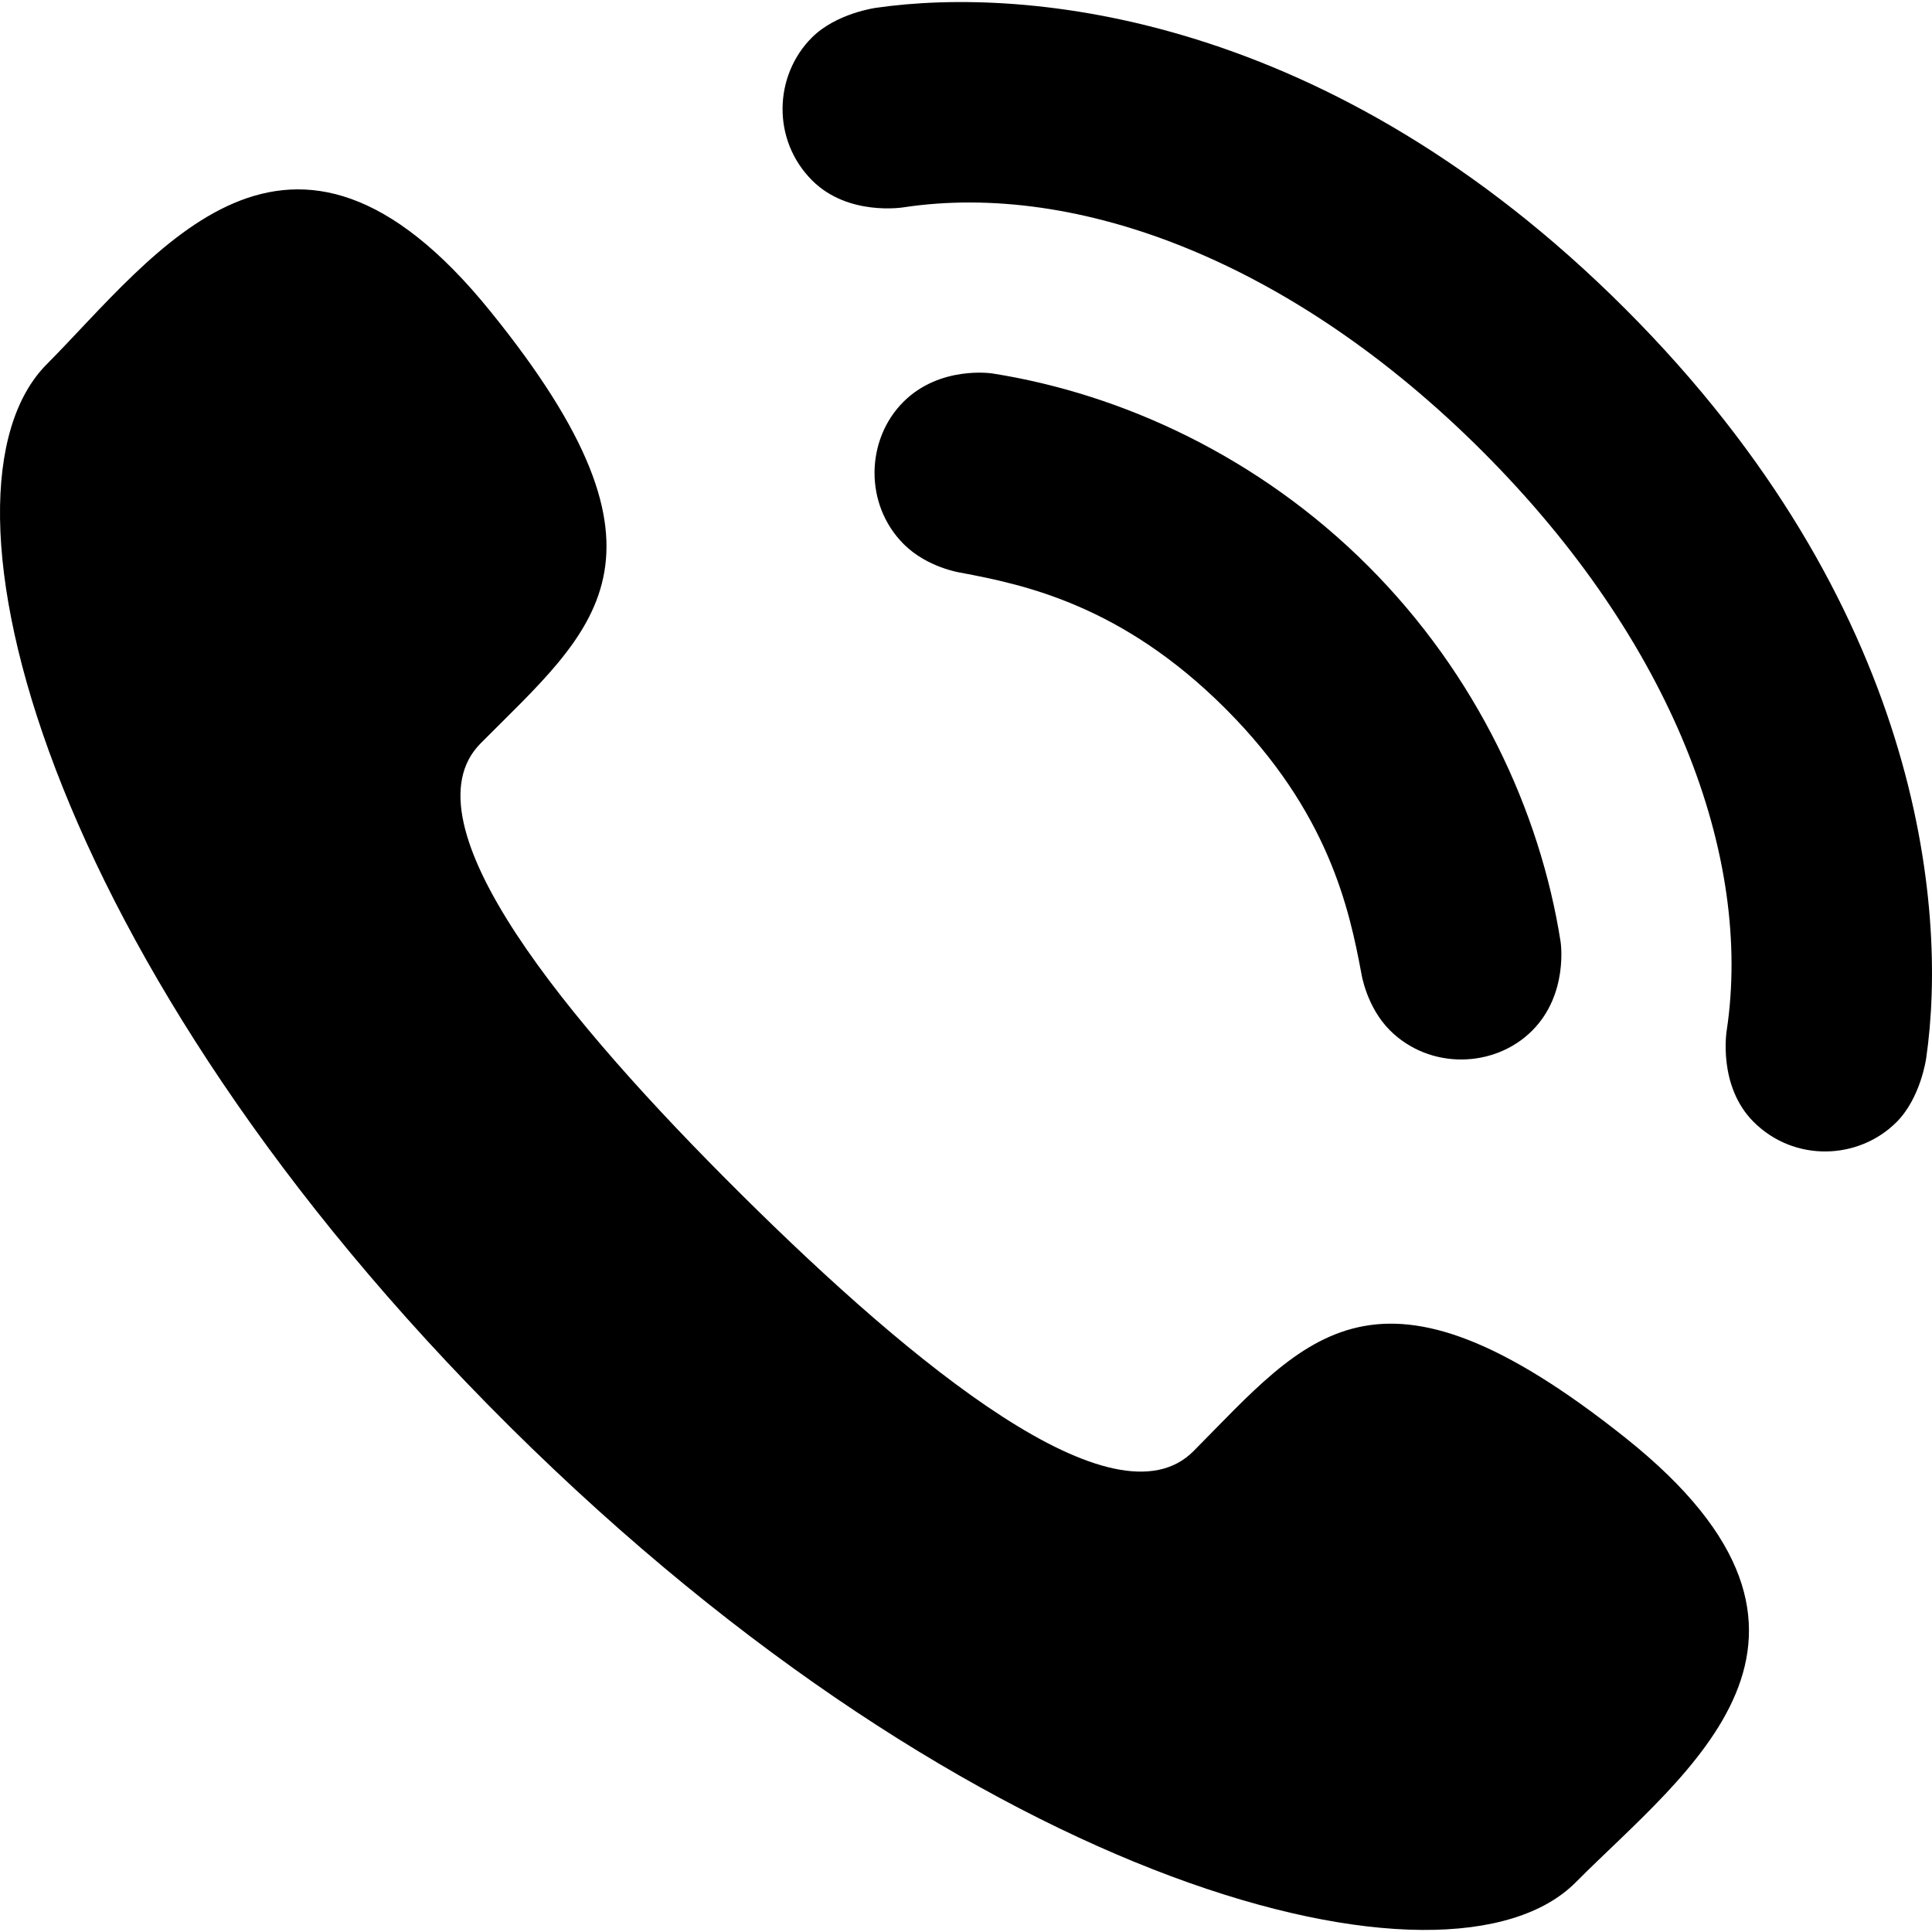
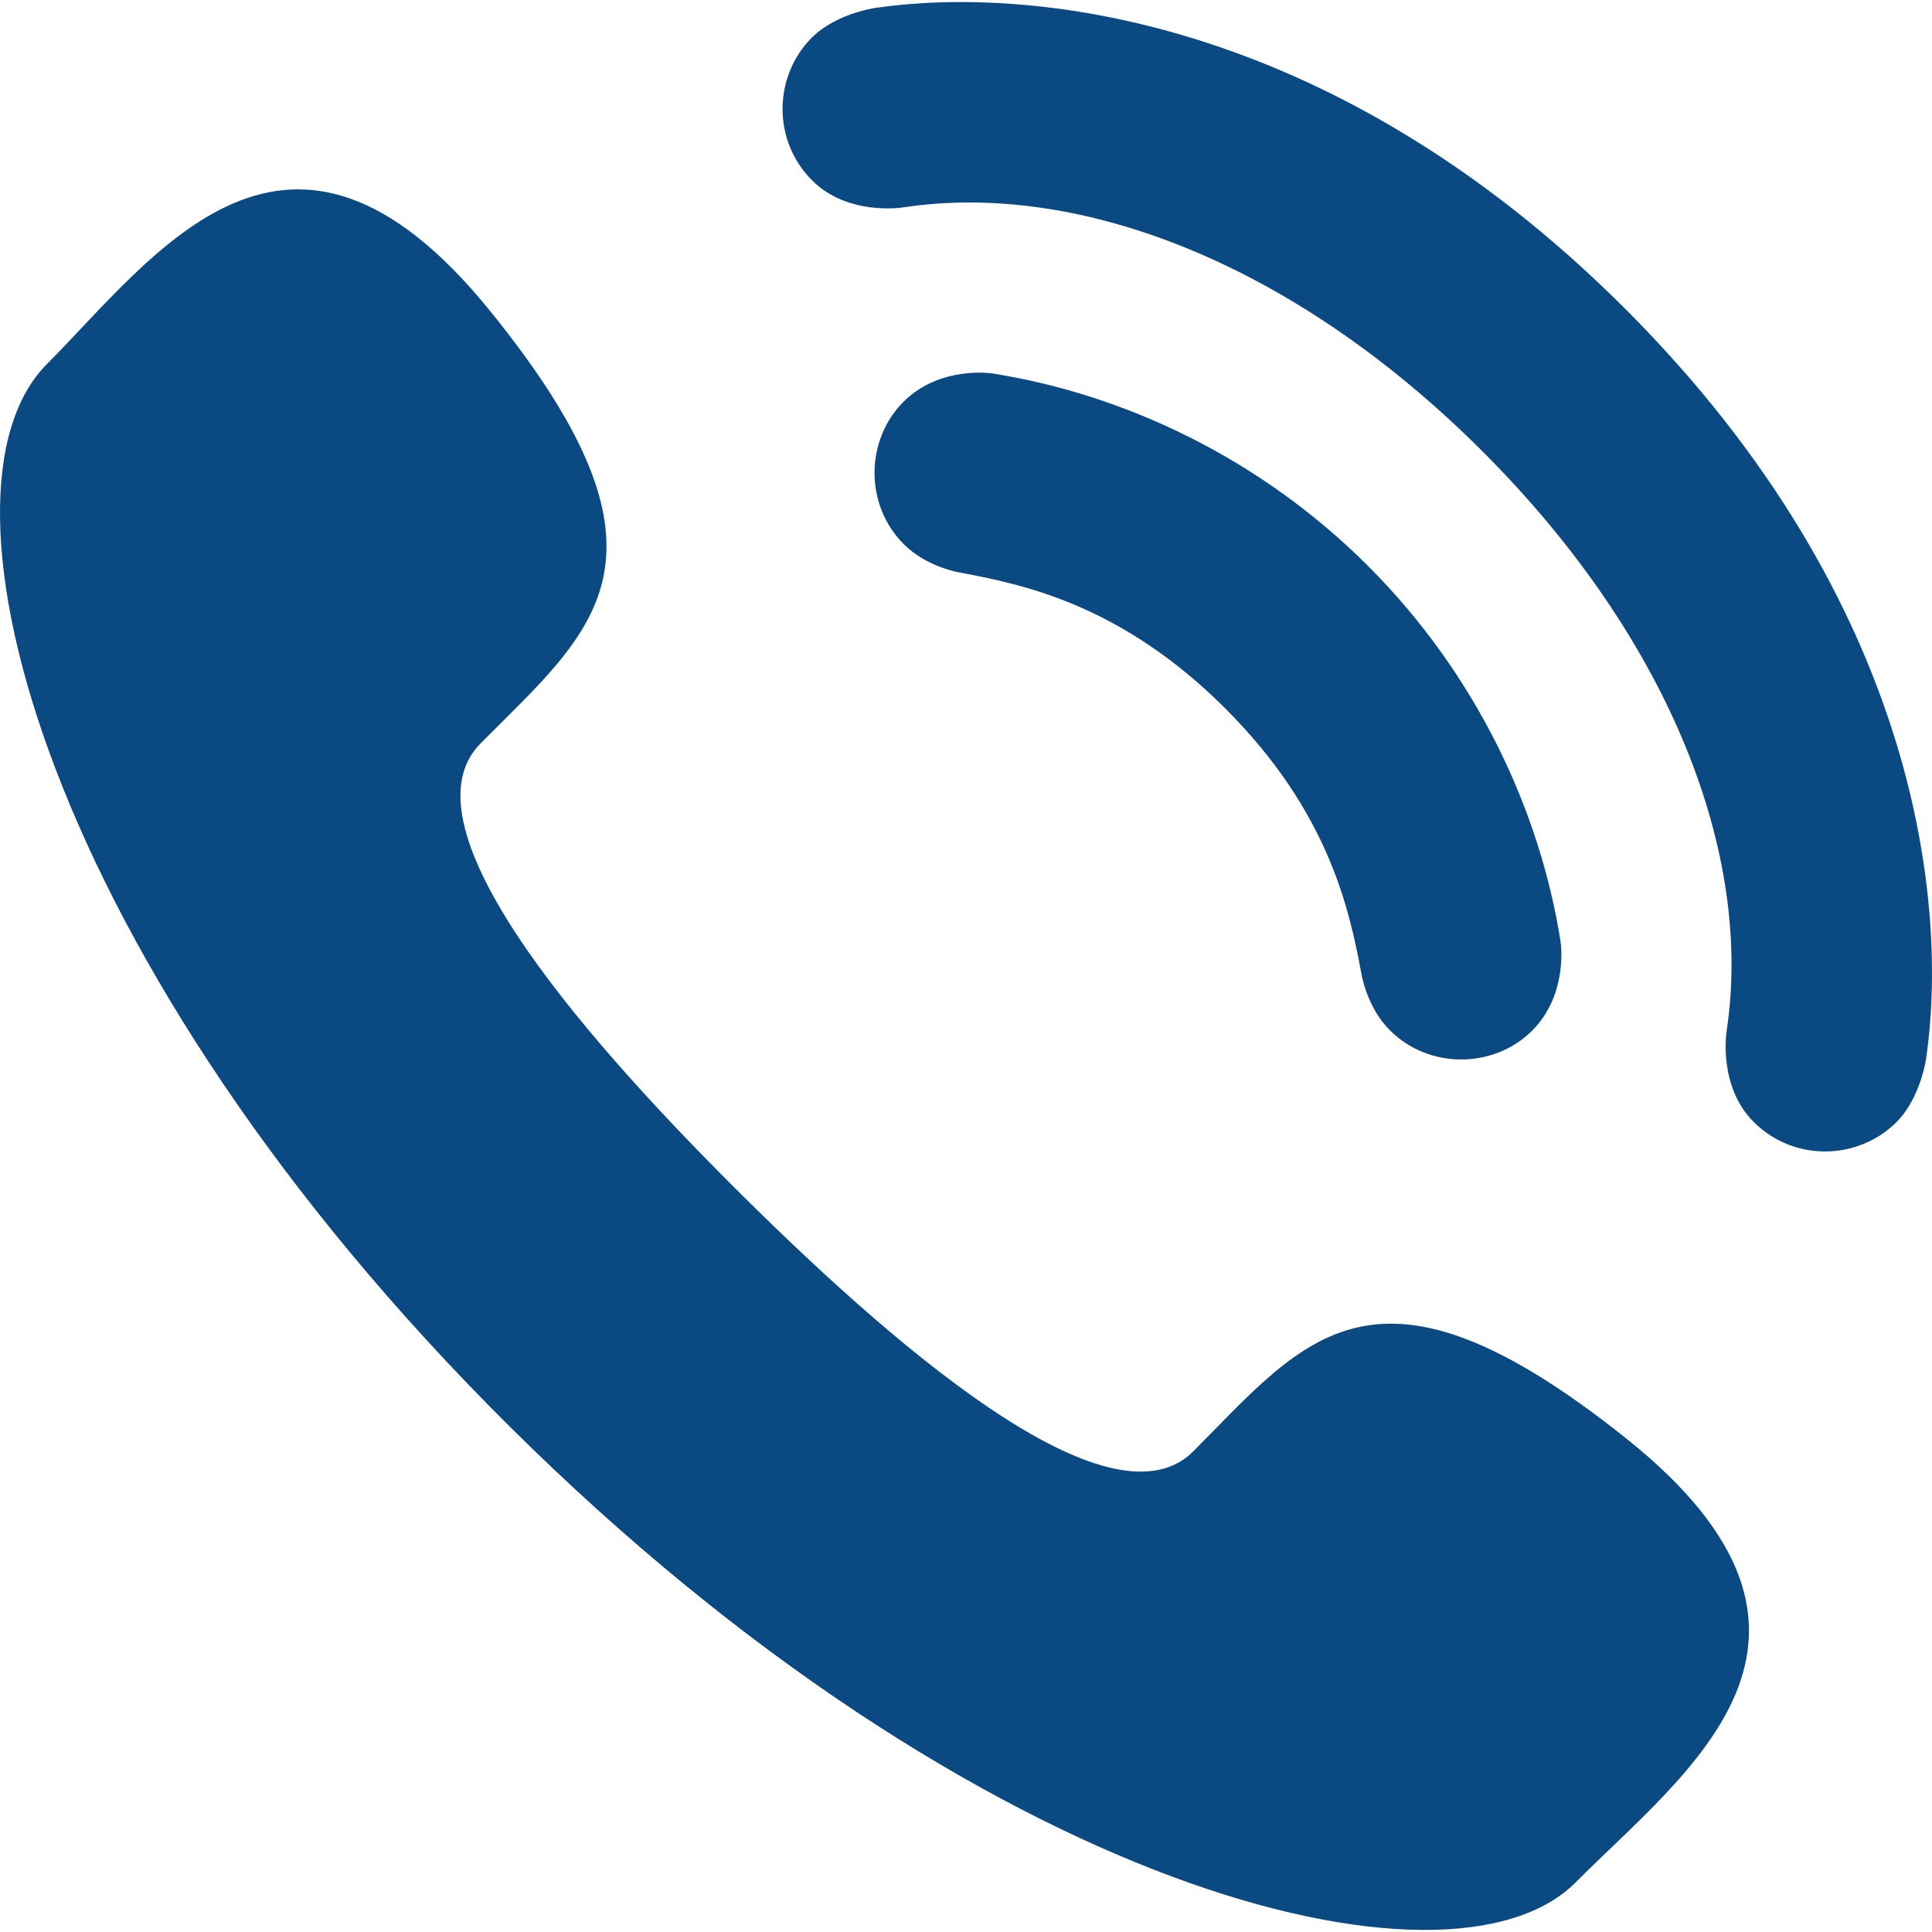
- <svg xmlns="http://www.w3.org/2000/svg" version="1.1" id="Capa_1" x="0px" y="0px" width="414.937px" height="414.937px" viewBox="0 0 414.937 414.937" style="enable-background:new 0 0 414.937 414.937;" xml:space="preserve">
+ <svg xmlns="http://www.w3.org/2000/svg" version="1.1" id="Capa_1" x="0px" y="0px" width="414.938px" height="414.938px" viewBox="0 0 414.938 414.938" enable-background="new 0 0 414.938 414.938" xml:space="preserve">
  <g>
-     <path d="M159.138,256.452c37.217,36.944,80.295,72.236,97.207,55.195c24.215-24.392,39.12-45.614,92.854-2.761   c53.734,42.874,12.696,71.727-10.757,95.363c-27.064,27.269-128.432,1.911-228.909-97.804C9.062,206.71-17.07,105.54,10.014,78.258   c23.46-23.637,52.006-64.879,95.254-11.458c43.269,53.394,22.161,68.462-2.054,92.861   C86.31,176.695,121.915,219.501,159.138,256.452z M213.104,80.203c0,0-11.227-1.754-19.088,6.113   c-8.092,8.092-8.445,22.032,0.082,30.552c5.039,5.039,12.145,6.113,12.145,6.113c13.852,2.598,34.728,6.997,56.944,29.206   c22.209,22.208,26.608,43.084,29.206,56.943c0,0,1.074,7.106,6.113,12.145c8.521,8.521,22.46,8.174,30.552,0.082   c7.861-7.86,6.113-19.087,6.113-19.087c-4.399-28.057-17.999-57.365-41.351-80.716C270.462,98.203,241.153,84.609,213.104,80.203z    M318.415,96.958c40.719,40.719,58.079,86.932,52.428,124.379c0,0-1.972,11.859,5.773,19.604   c8.718,8.718,22.535,8.215,30.695,0.062c5.243-5.243,6.385-13.777,6.385-13.777c4.672-32.361-1.203-97.464-64.647-160.901   C285.605,2.887,220.509-2.988,188.147,1.677c0,0-8.527,1.136-13.777,6.385c-8.16,8.16-8.656,21.978,0.061,30.695   c7.746,7.746,19.604,5.773,19.604,5.773C231.484,38.879,277.696,56.24,318.415,96.958z" />
+     <path fill="#0B4982" d="M159.138,256.452c37.217,36.944,80.295,72.236,97.208,55.195c24.215-24.393,39.119-45.614,92.854-2.761   c53.733,42.873,12.695,71.727-10.757,95.362c-27.064,27.269-128.433,1.911-228.909-97.804C9.062,206.71-17.07,105.54,10.014,78.258   C33.474,54.621,62.02,13.379,105.268,66.8c43.269,53.395,22.161,68.462-2.054,92.861   C86.31,176.695,121.915,219.501,159.138,256.452z M213.104,80.203c0,0-11.227-1.754-19.087,6.113   c-8.092,8.092-8.445,22.032,0.082,30.552c5.039,5.039,12.145,6.113,12.145,6.113c13.853,2.598,34.728,6.997,56.944,29.206   c22.209,22.208,26.607,43.084,29.205,56.942c0,0,1.074,7.106,6.113,12.146c8.521,8.521,22.46,8.174,30.552,0.082   c7.861-7.86,6.113-19.087,6.113-19.087c-4.398-28.058-17.999-57.365-41.351-80.716C270.462,98.203,241.152,84.609,213.104,80.203z    M318.415,96.958c40.719,40.719,58.079,86.933,52.428,124.379c0,0-1.972,11.859,5.773,19.604   c8.718,8.718,22.535,8.215,30.694,0.062c5.243-5.243,6.386-13.776,6.386-13.776c4.672-32.361-1.203-97.464-64.647-160.901   C285.605,2.887,220.509-2.988,188.147,1.677c0,0-8.527,1.137-13.777,6.386c-8.16,8.16-8.656,21.978,0.061,30.694   c7.746,7.746,19.604,5.773,19.604,5.773C231.484,38.879,277.695,56.24,318.415,96.958z" />
  </g>
-   <g>
- </g>
-   <g>
- </g>
-   <g>
- </g>
-   <g>
- </g>
-   <g>
- </g>
-   <g>
- </g>
-   <g>
- </g>
-   <g>
- </g>
-   <g>
- </g>
-   <g>
- </g>
-   <g>
- </g>
-   <g>
- </g>
-   <g>
- </g>
-   <g>
- </g>
-   <g>
- </g>
</svg>
